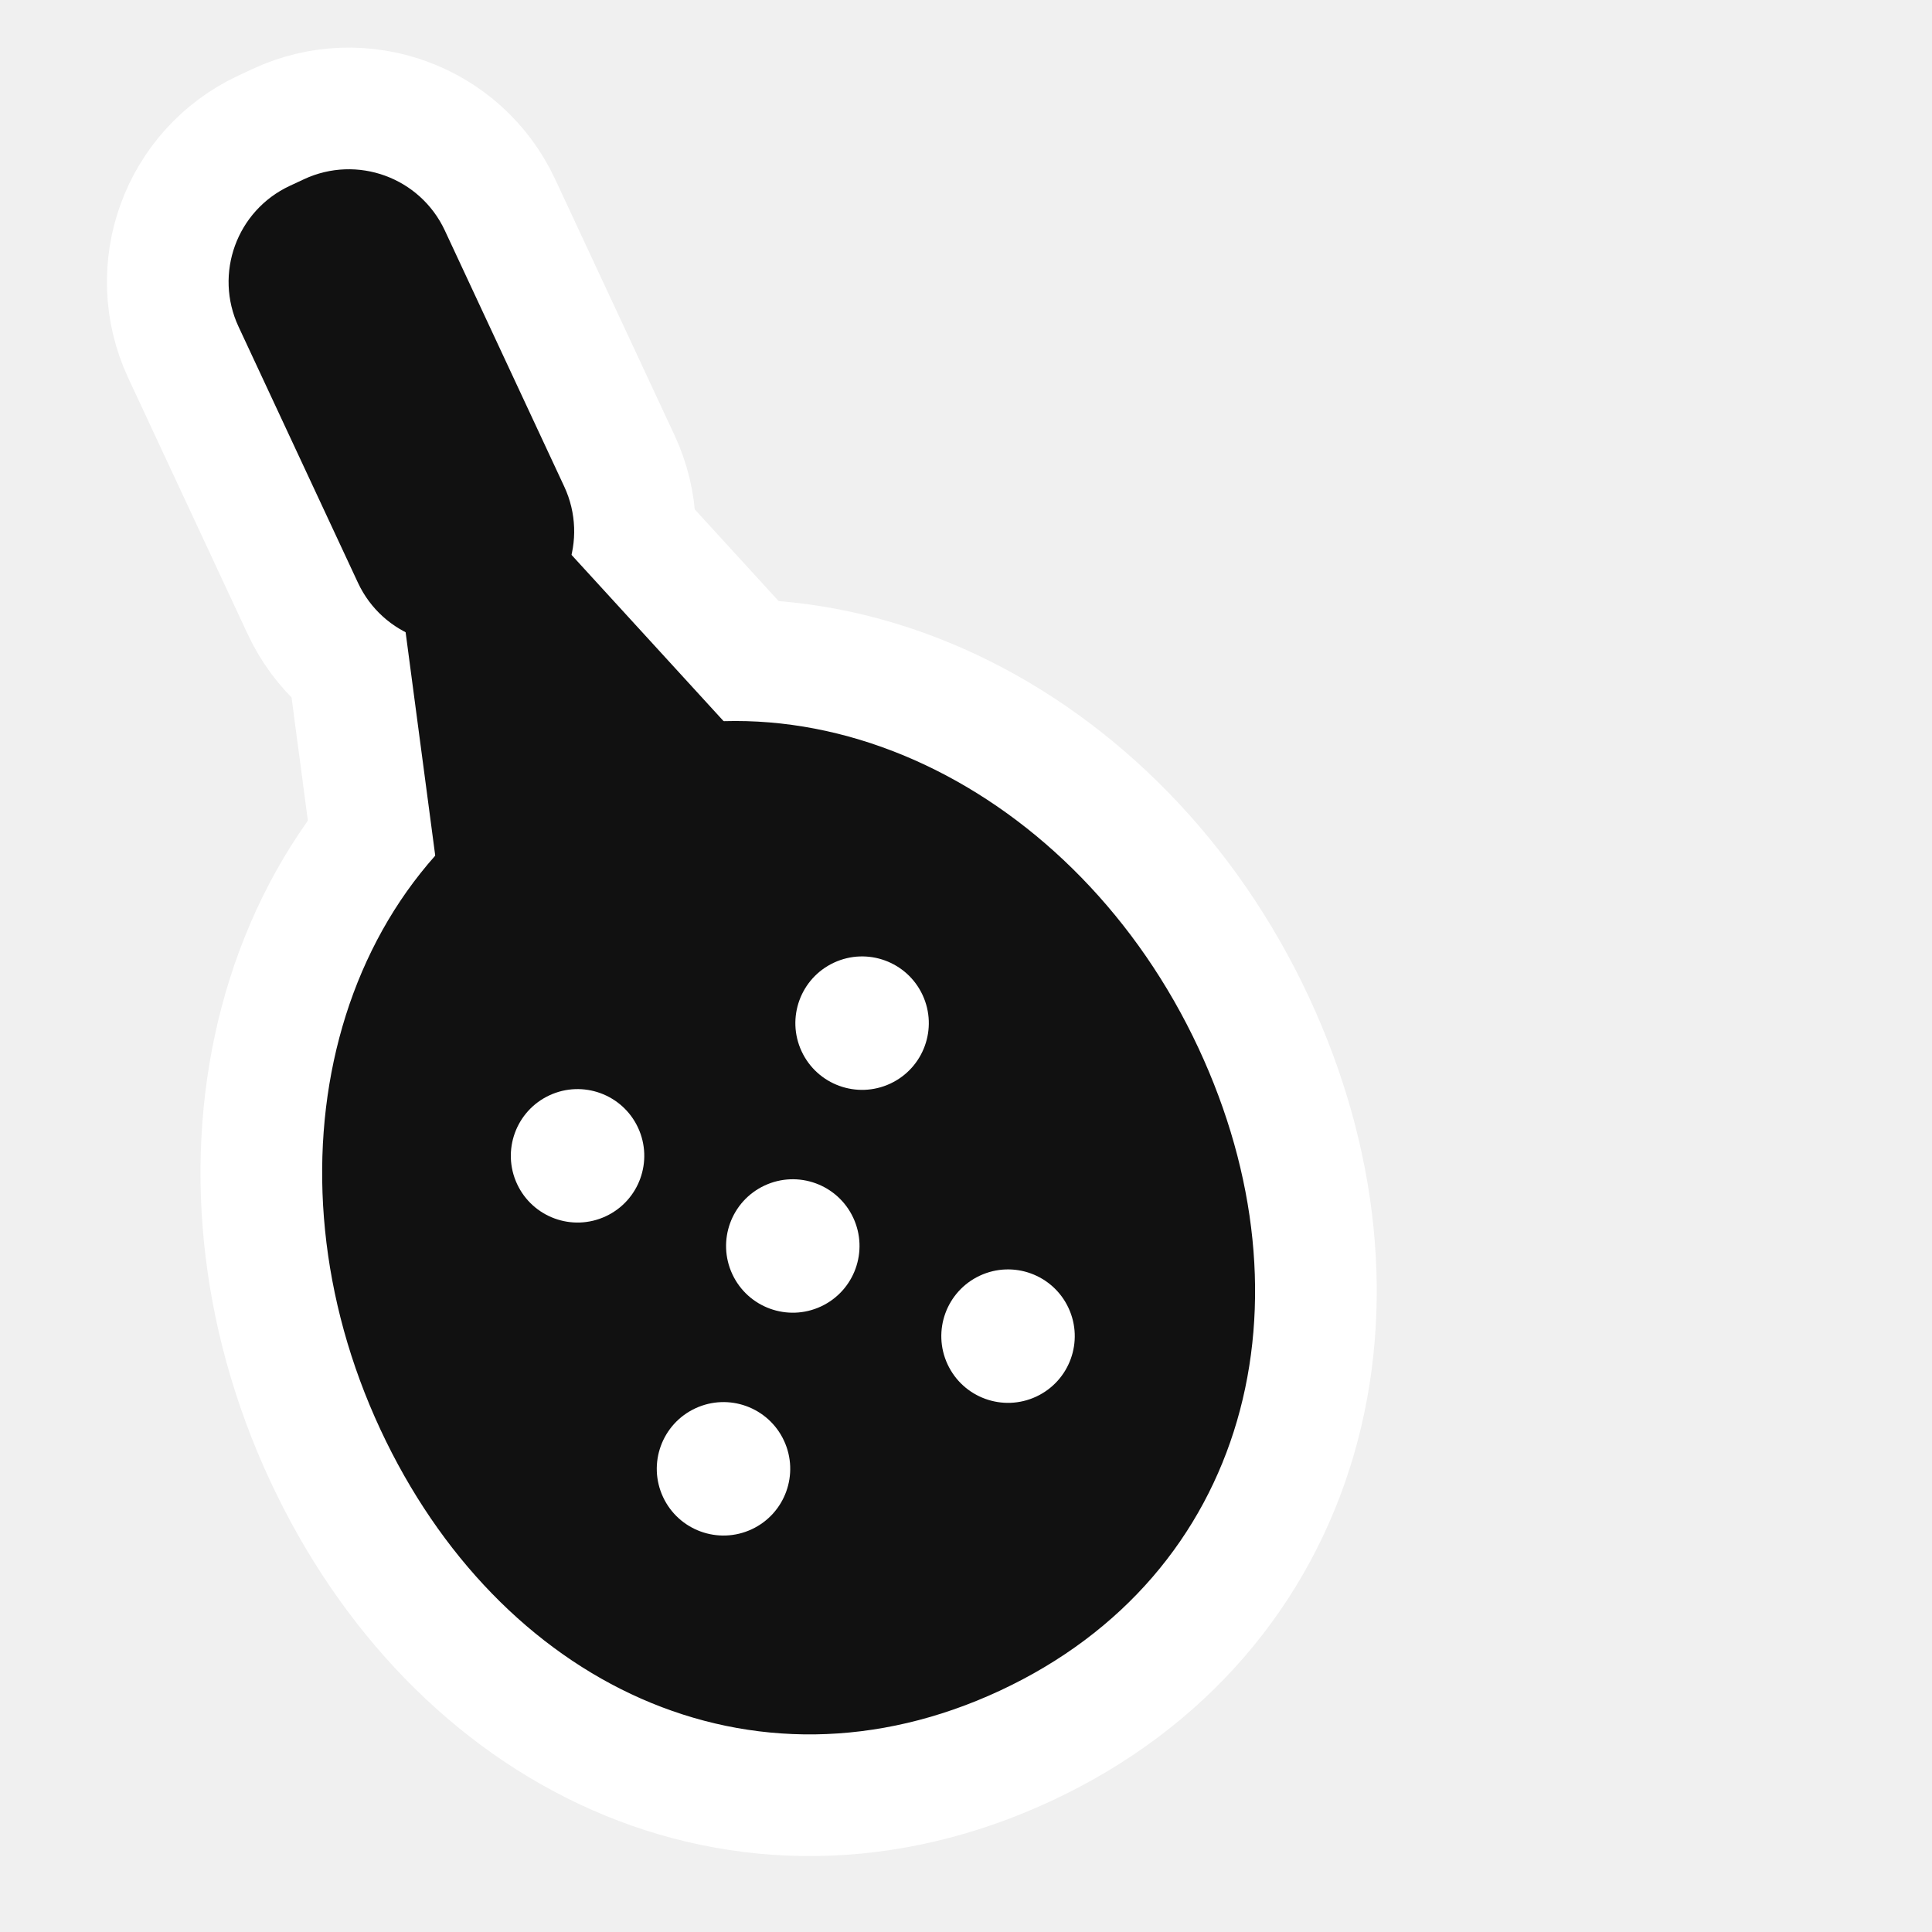
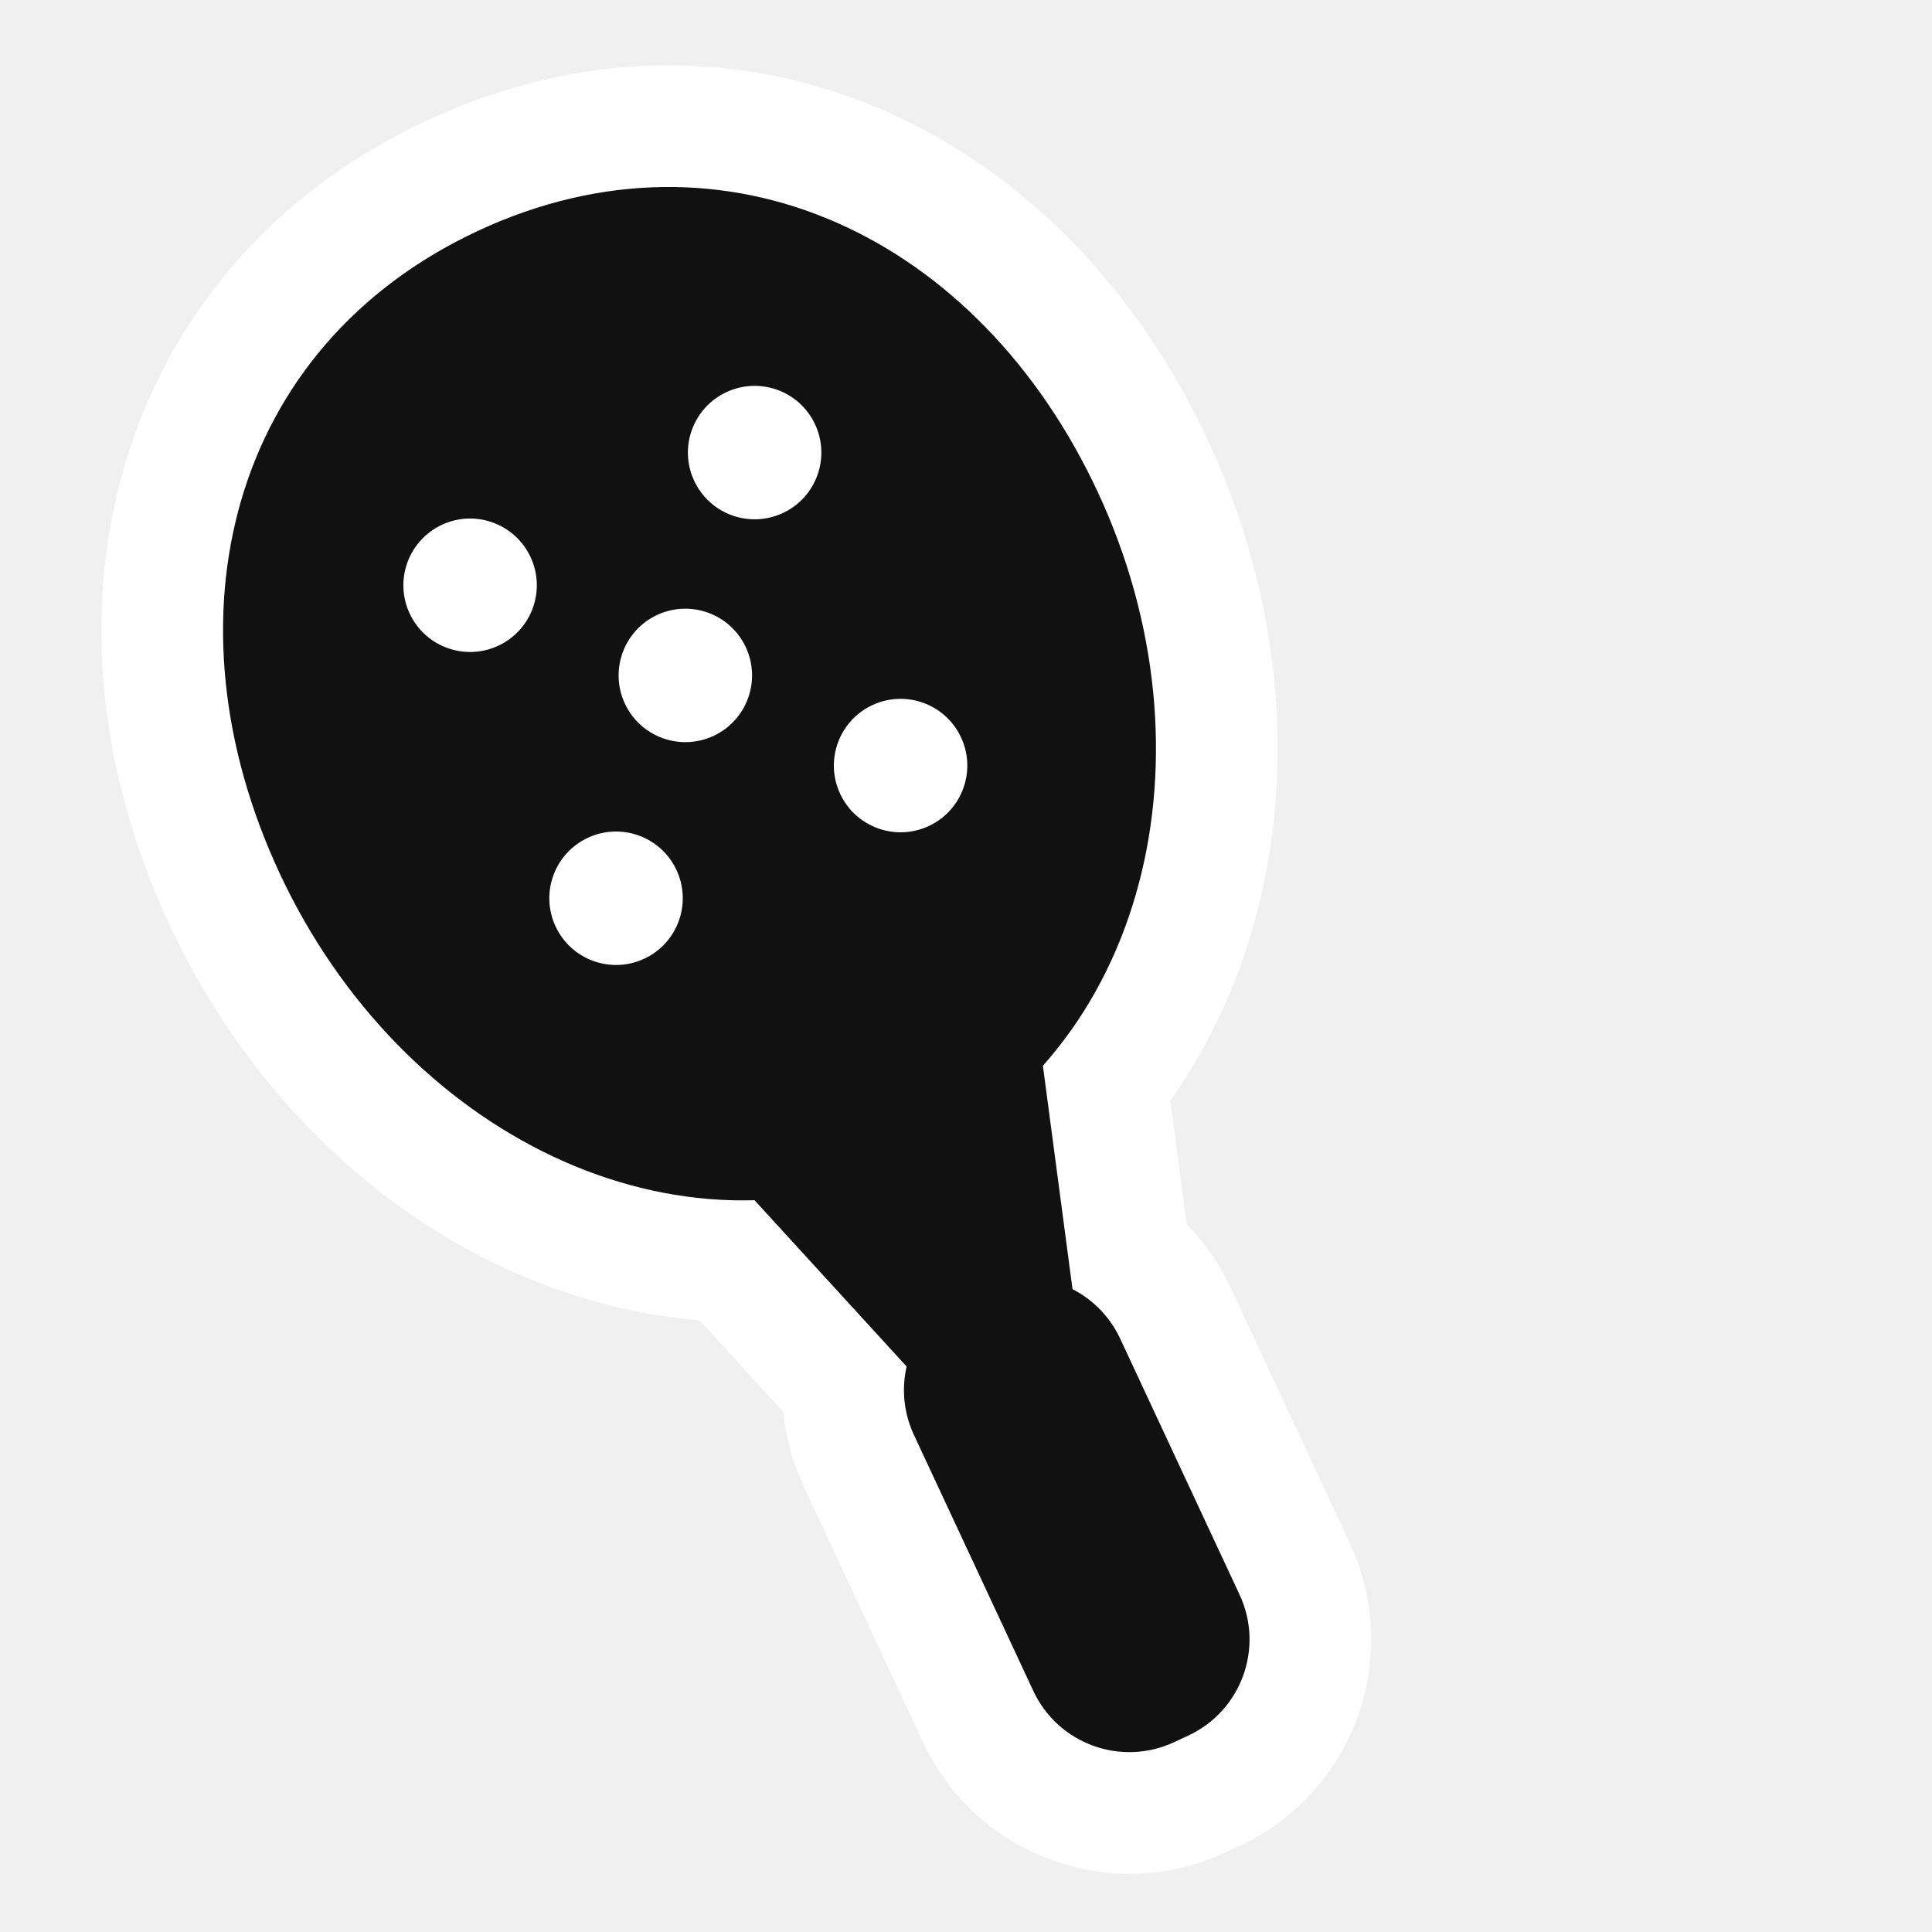
<svg xmlns="http://www.w3.org/2000/svg" width="20" height="20" viewBox="0 0 32 32">
-   <g transform="translate(5 3.2) rotate(155) scale(1.3) translate(-12 -22.4)">
+   <g transform="translate(8 4) rotate(-25) scale(1.3) translate(-12 -1.5)">
    <path d="M12 1.5c3.4 0 5.6 2.7 5.6 6.2 0 3.6-2.4 6.6-5.6 6.6s-5.6-3-5.6-6.6c0-3.5 2.2-6.2 5.6-6.2Z" fill="#ffffff" stroke="#ffffff" stroke-width="3.4" stroke-linejoin="round" stroke-linecap="round" />
    <path d="M9.9 13.3 11 16.8h2l1.1-3.5" fill="#ffffff" stroke="#ffffff" stroke-width="3.4" stroke-linejoin="round" stroke-linecap="round" />
    <rect x="10.7" y="16.4" width="2.6" height="6" rx="1.2" fill="#ffffff" stroke="#ffffff" stroke-width="3.4" stroke-linejoin="round" />
    <path d="M12 1.5c3.4 0 5.6 2.7 5.6 6.2 0 3.6-2.4 6.6-5.6 6.6s-5.6-3-5.6-6.6c0-3.5 2.2-6.2 5.6-6.2Z" fill="#111111" stroke="#111111" stroke-width="0.3" stroke-linejoin="round" stroke-linecap="round" />
    <path d="M9.9 13.3 11 16.8h2l1.1-3.5" fill="#111111" stroke="#111111" stroke-width="0.3" stroke-linejoin="round" stroke-linecap="round" />
    <rect x="10.7" y="16.4" width="2.6" height="6" rx="1.2" fill="#111111" stroke="#111111" stroke-width="0.3" stroke-linejoin="round" />
    <circle cx="10" cy="5.4" r="0.85" fill="#ffffff" />
    <circle cx="14" cy="5.4" r="0.85" fill="#ffffff" />
    <circle cx="12" cy="7.6" r="0.85" fill="#ffffff" />
    <circle cx="10" cy="9.8" r="0.85" fill="#ffffff" />
    <circle cx="14" cy="9.8" r="0.85" fill="#ffffff" />
  </g>
</svg>
